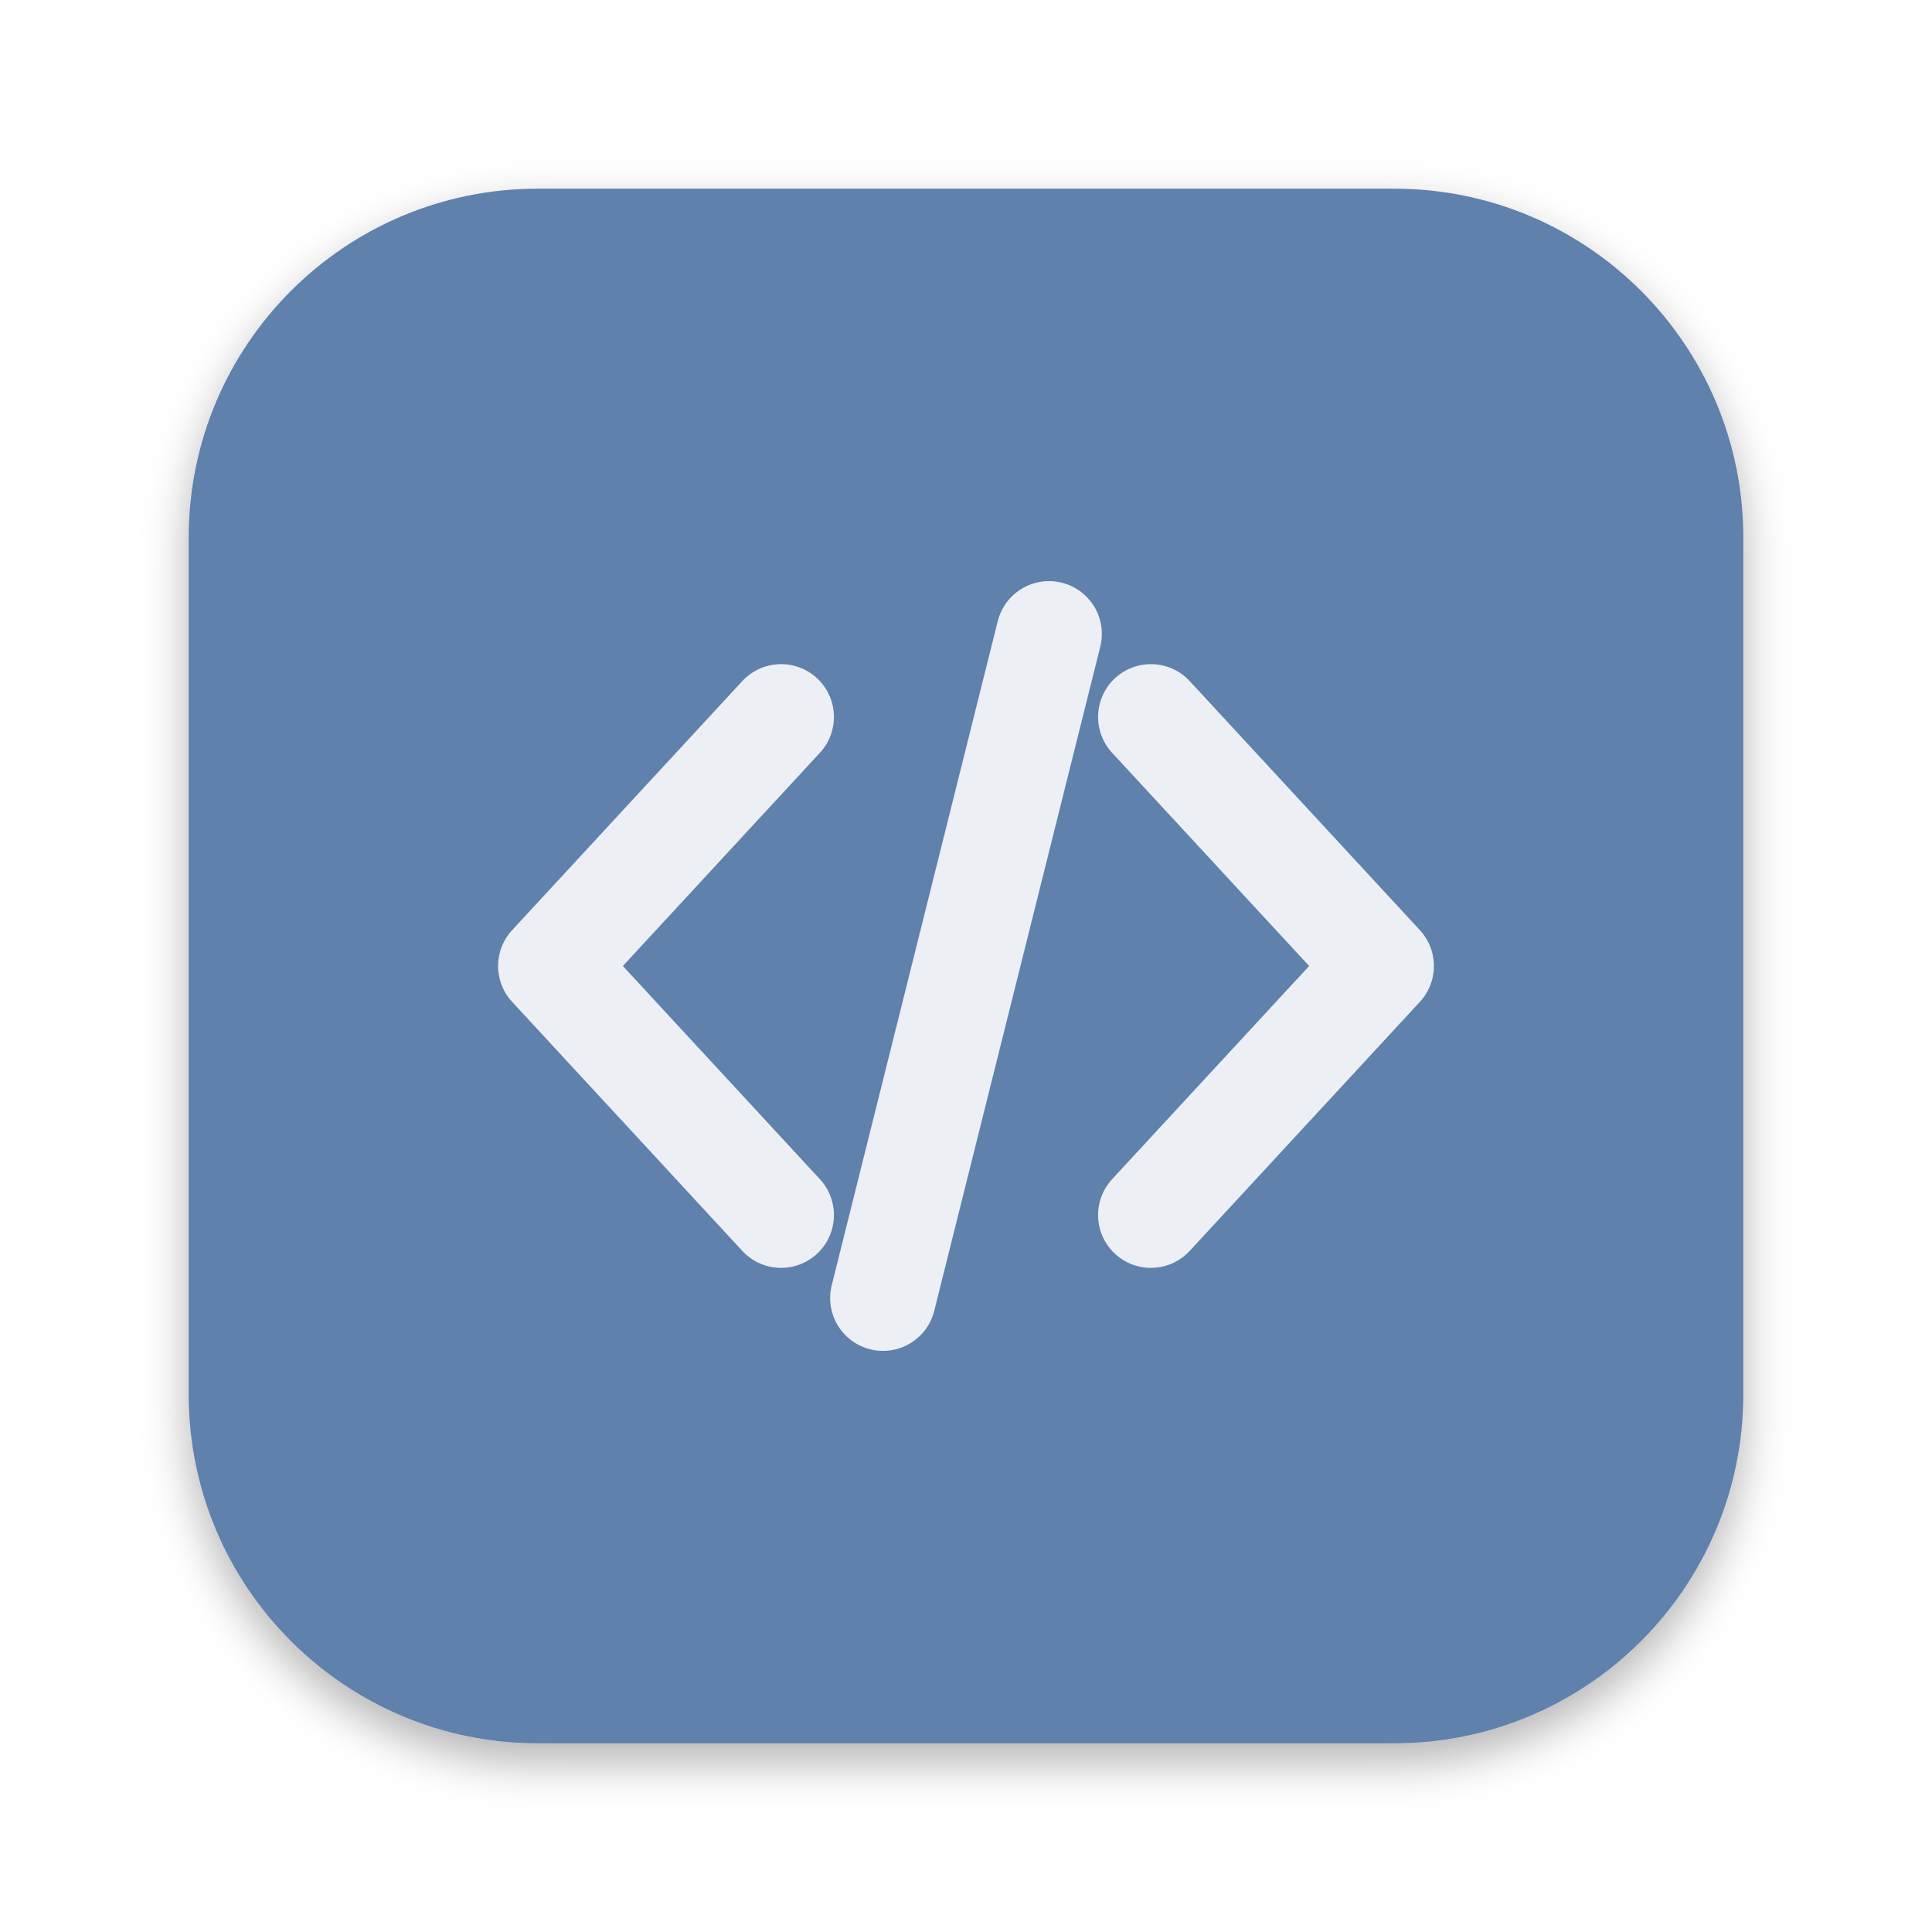
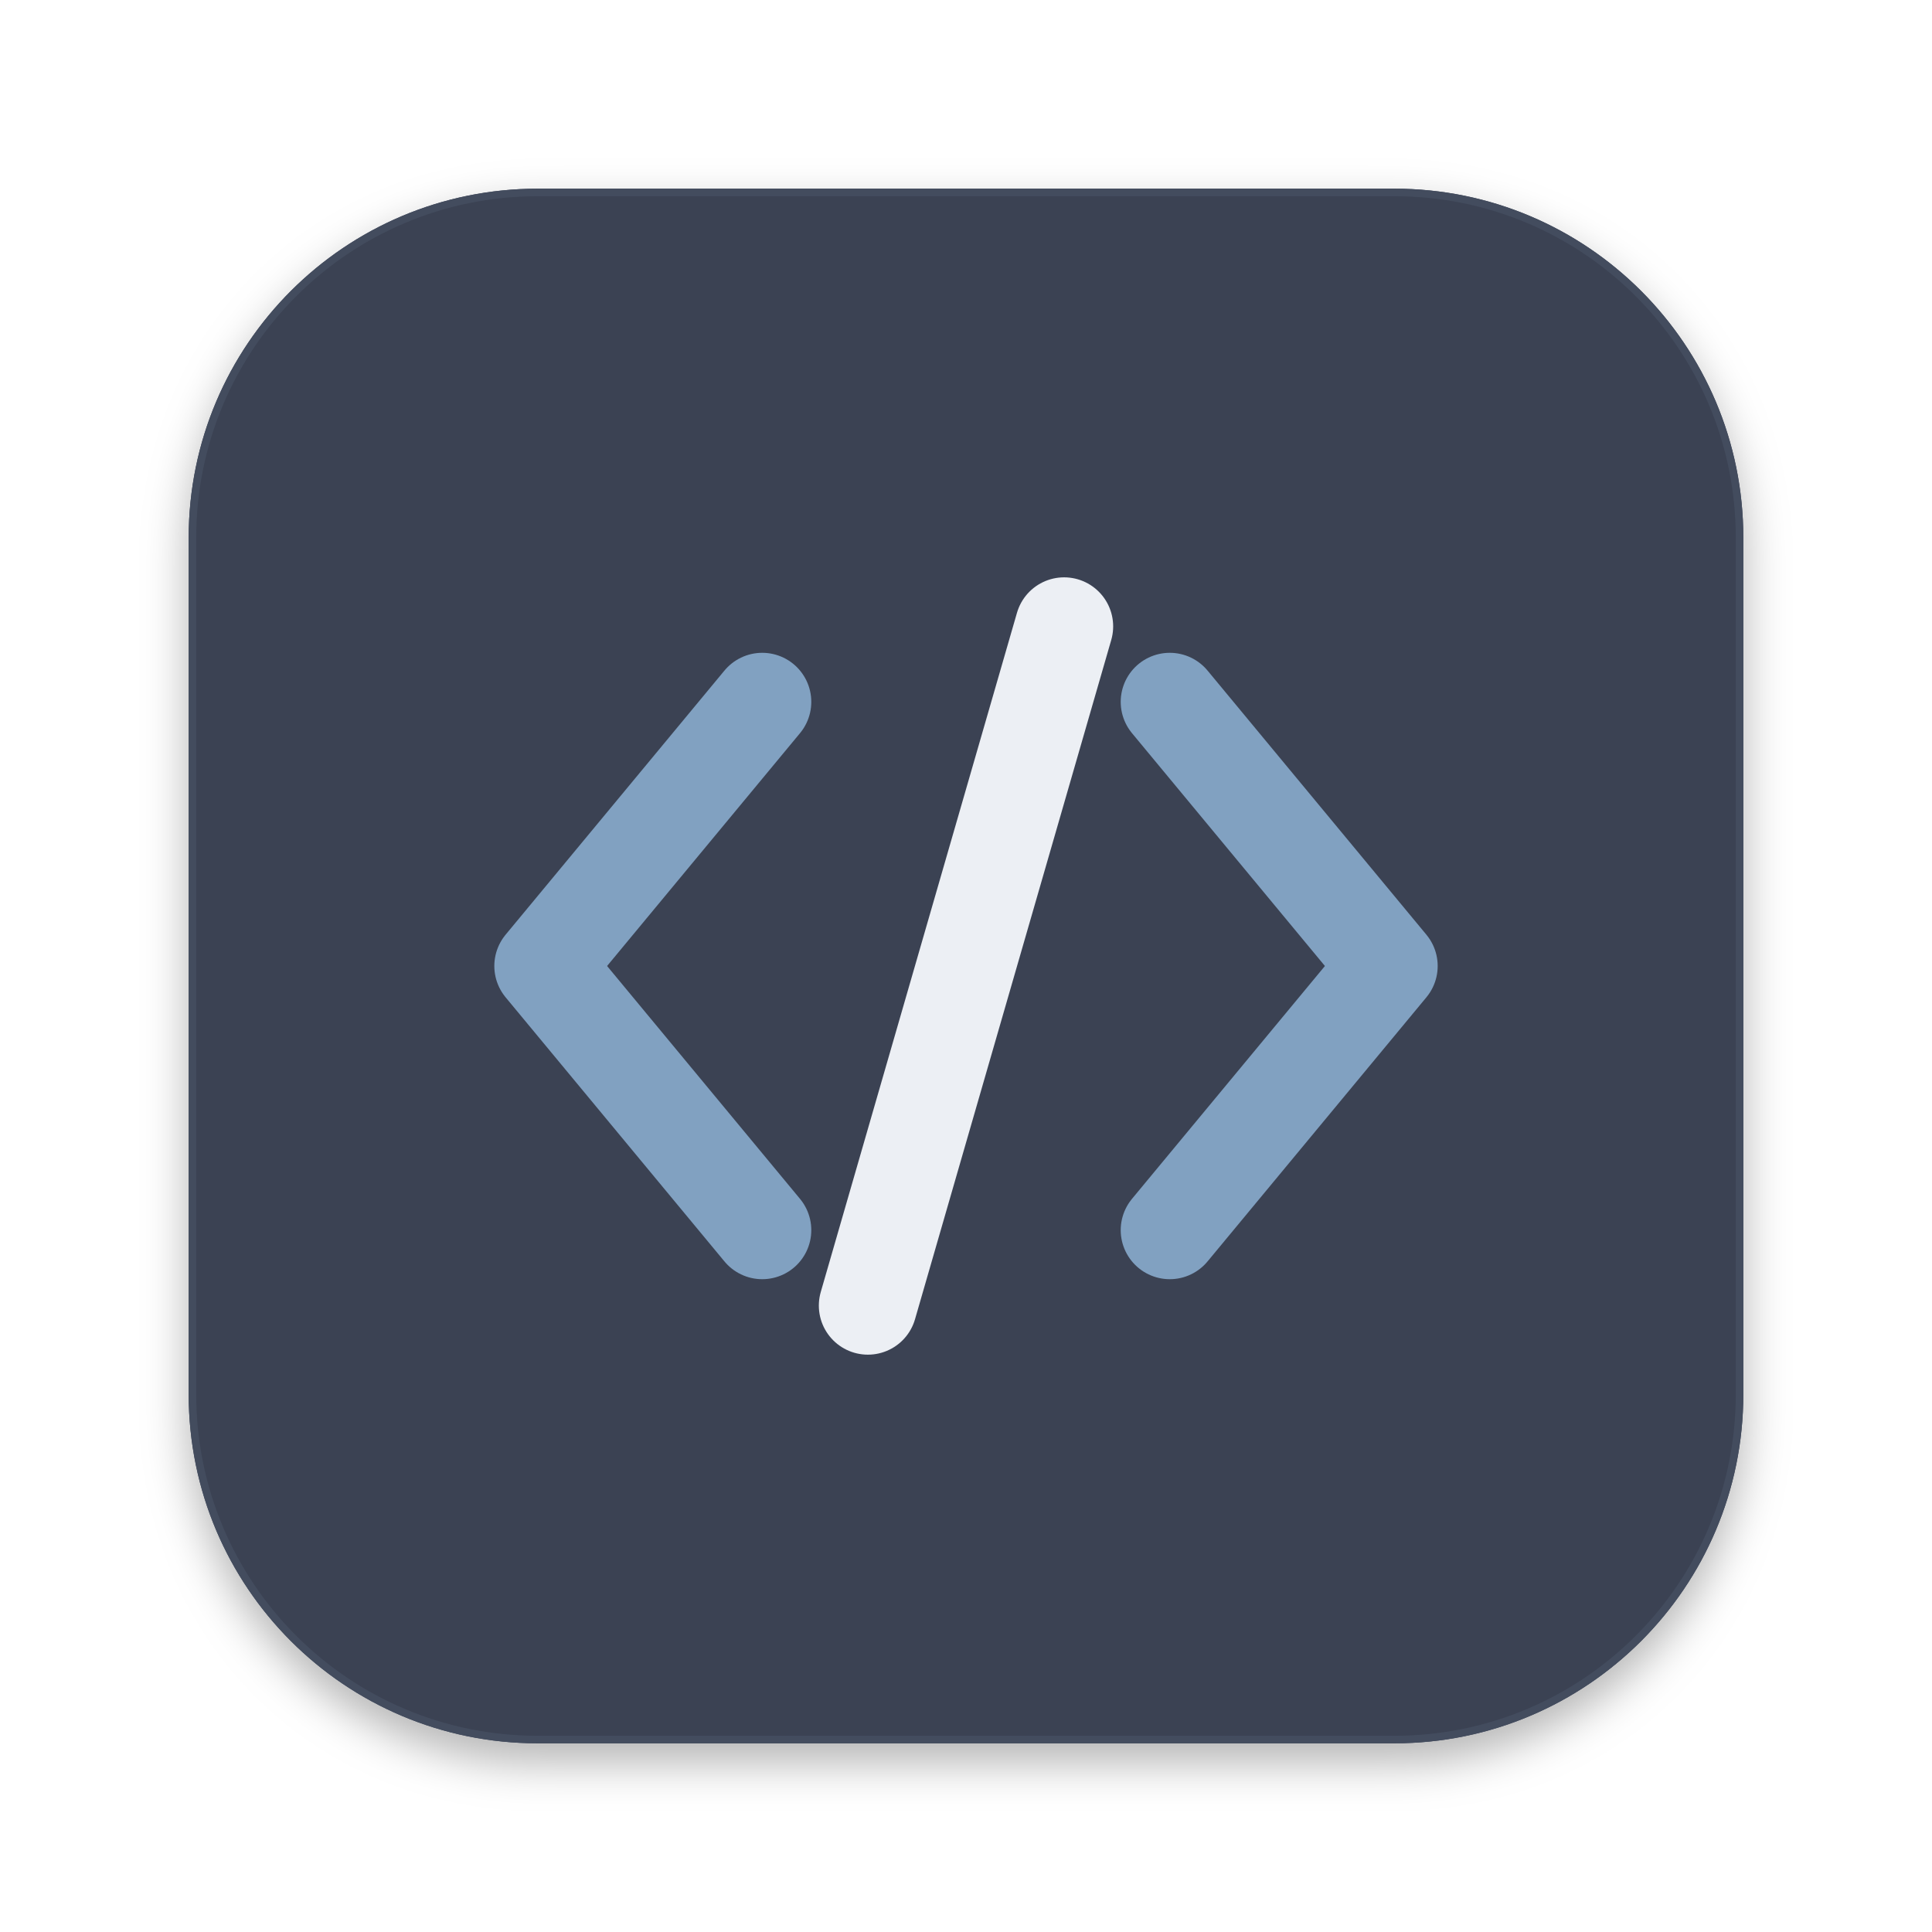
<svg xmlns="http://www.w3.org/2000/svg" width="1024" height="1024" viewBox="0 0 1024 1024">
  <defs>
    <filter id="drop" x="-10%" y="-10%" width="120%" height="125%">
      <feDropShadow dx="0" dy="10" stdDeviation="12" flood-color="#000000" flood-opacity="0.3" />
    </filter>
  </defs>
-   <rect x="100" y="100" width="824" height="824" rx="185" fill="#5e81ac" filter="url(#drop)" />
-   <path d="M414 380L292 512l122 132M610 380l122 132-122 132" stroke="#eceff4" fill="none" stroke-width="56" stroke-linecap="round" stroke-linejoin="round" />
-   <path d="M556 336L468 688" stroke="#eceff4" fill="none" stroke-width="56" stroke-linecap="round" stroke-linejoin="round" />
+   <rect x="100" y="100" width="824" height="824" rx="185" fill="#3b4252" filter="url(#drop)" />
+   <rect x="102" y="102" width="820" height="820" rx="183" fill="none" stroke="#434c5e" stroke-width="4" />
+   <path d="M404 372L288 512L404 652M620 372L736 512L620 652" fill="none" stroke="#81a1c1" stroke-width="52" stroke-linecap="round" stroke-linejoin="round" />
+   <path d="M564 332L460 692" fill="none" stroke="#eceff4" stroke-width="52" stroke-linecap="round" stroke-linejoin="round" />
</svg>
